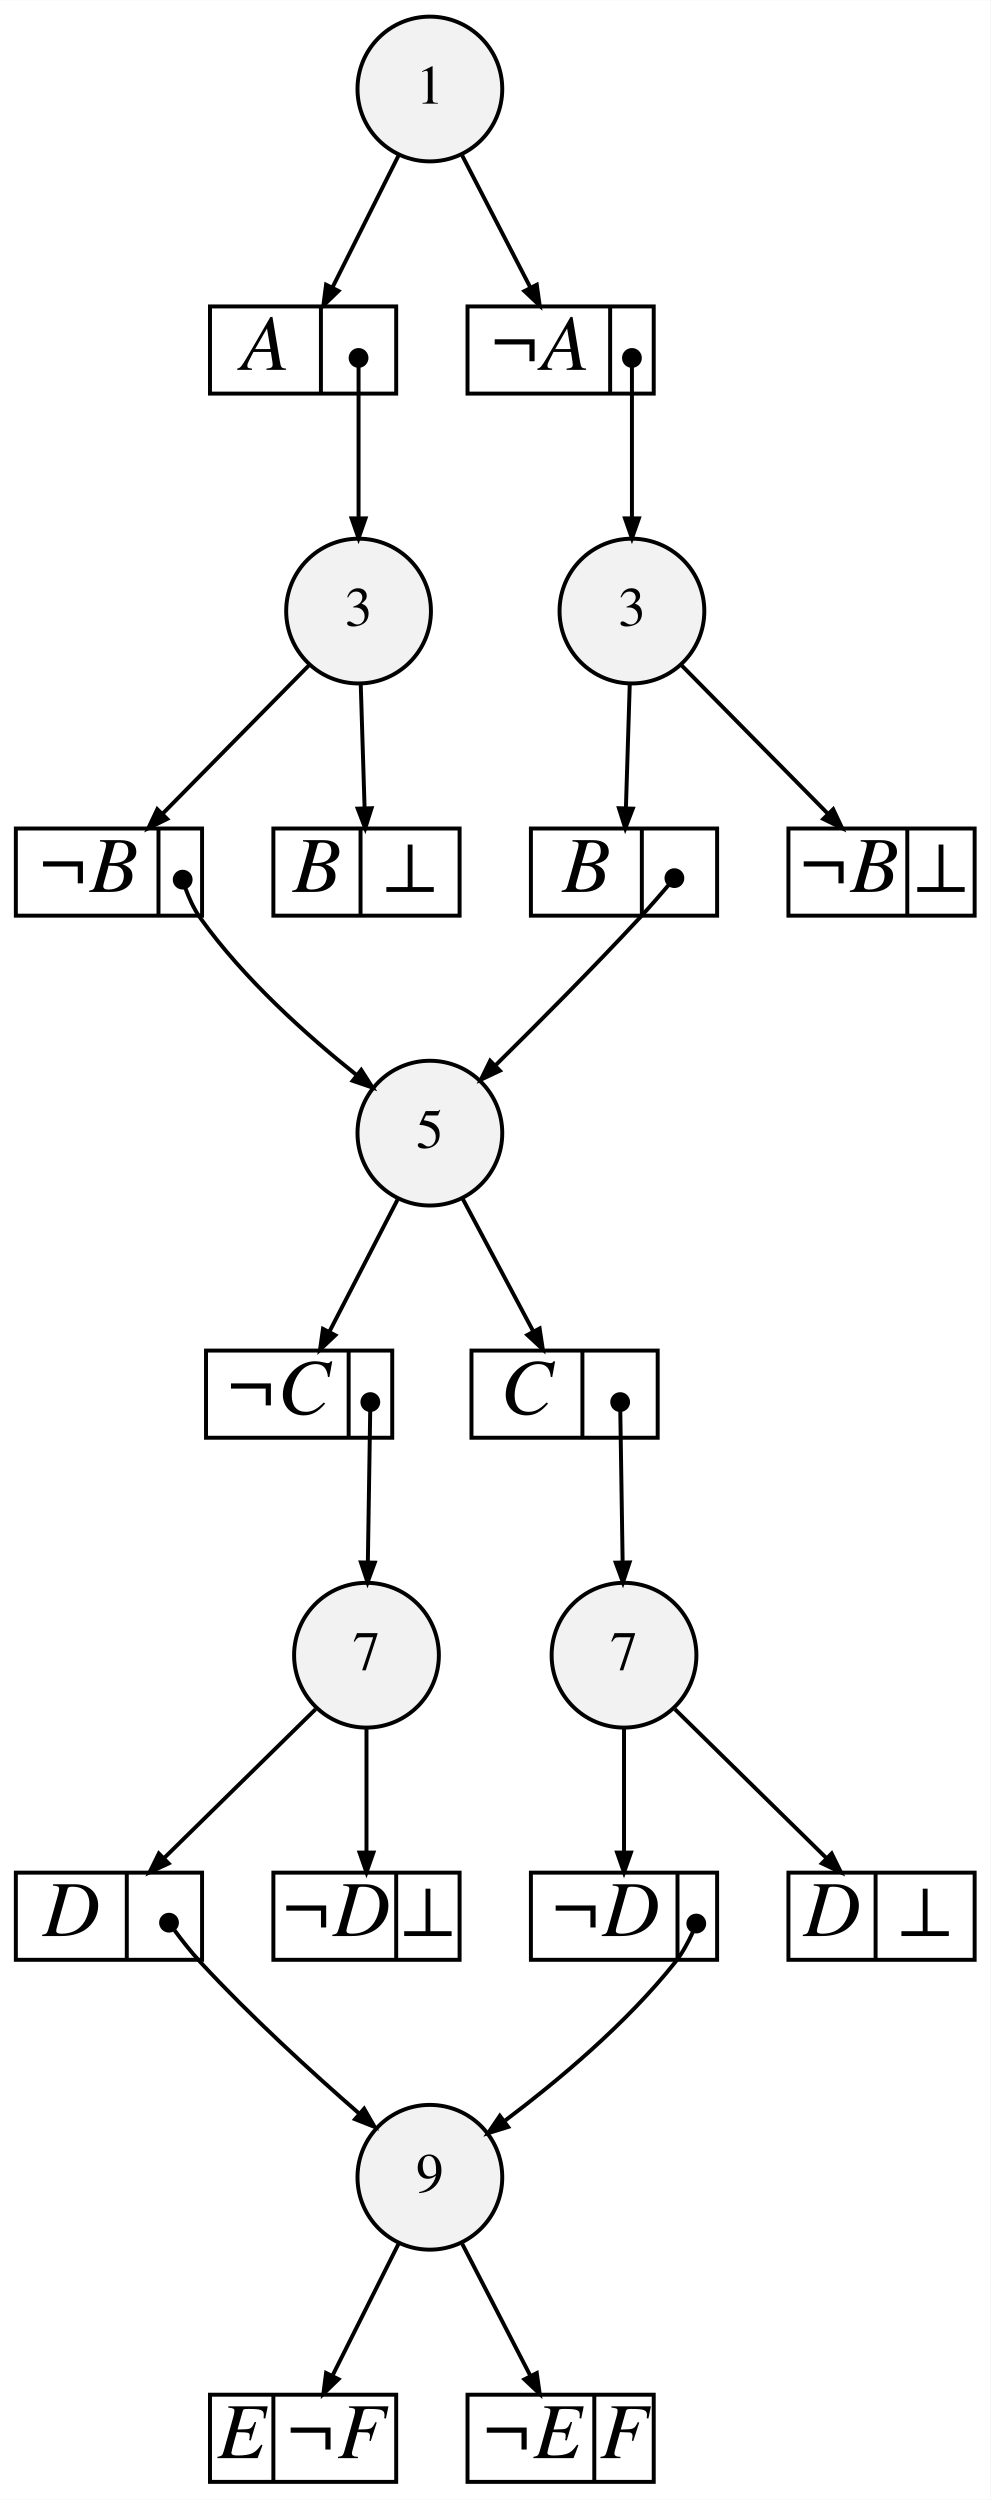
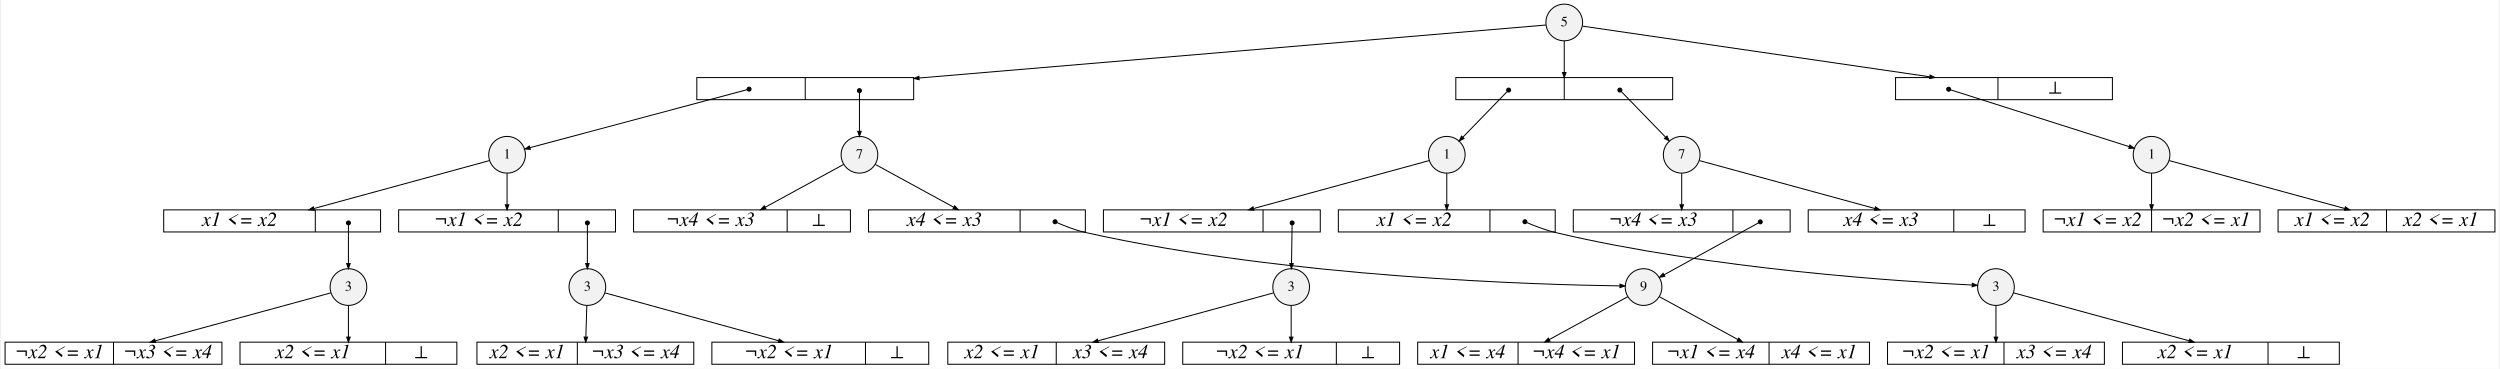
- <svg xmlns="http://www.w3.org/2000/svg" width="250pt" height="631pt" viewBox="0.00 0.00 250.00 630.85">
-   <g id="graph0" class="graph" transform="scale(1 1) rotate(0) translate(4 626.85)">
-     <polygon fill="white" stroke="transparent" points="-4,4 -4,-626.85 246,-626.85 246,4 -4,4" />
+ <svg xmlns="http://www.w3.org/2000/svg" width="2488pt" height="367pt" viewBox="0.00 0.00 2488.00 367.31">
+   <g id="graph0" class="graph" transform="scale(1 1) rotate(0) translate(4 363.31)">
+     <polygon fill="white" stroke="transparent" points="-4,4 -4,-363.31 2484,-363.31 2484,4 -4,4" />
    <g id="node1" class="node">
-       <ellipse fill="#f2f2f2" stroke="black" cx="104.5" cy="-77.38" rx="18.27" ry="18.27" />
-       <text text-anchor="middle" x="104.5" y="-73.68" font-family="Times,serif" font-size="14.00">9</text>
+       <ellipse fill="#f2f2f2" stroke="black" cx="1632" cy="-77.38" rx="18.27" ry="18.27" />
+       <text text-anchor="middle" x="1632" y="-73.68" font-family="Times,serif" font-size="14.00">9</text>
+     </g>
+     <g id="node12" class="node">
+       <polygon fill="white" stroke="black" points="1407,-0.5 1407,-22.5 1623,-22.5 1623,-0.5 1407,-0.5" />
+       <text text-anchor="middle" x="1457" y="-6.5" font-family="Times,serif" font-style="italic" font-size="20.00">x1 &lt;= x4</text>
+       <polyline fill="none" stroke="black" points="1507,-0.5 1507,-22.5 " />
+       <text text-anchor="middle" x="1565" y="-6.5" font-family="Times,serif" font-style="italic" font-size="20.00">¬x4 &lt;= x1</text>
+     </g>
+     <g id="edge1" class="edge">
+       <path fill="none" stroke="black" d="M1616.22,-67.77C1596.1,-56.79 1561.17,-37.71 1538.07,-25.1" />
+       <polygon fill="black" stroke="black" points="1538.84,-23.52 1533.61,-22.66 1537.16,-26.59 1538.84,-23.52" />
+     </g>
+     <g id="node13" class="node">
+       <polygon fill="white" stroke="black" points="1641,-0.5 1641,-22.5 1857,-22.5 1857,-0.5 1641,-0.5" />
+       <text text-anchor="middle" x="1699" y="-6.5" font-family="Times,serif" font-style="italic" font-size="20.00">¬x1 &lt;= x4</text>
+       <polyline fill="none" stroke="black" points="1757,-0.5 1757,-22.5 " />
+       <text text-anchor="middle" x="1807" y="-6.5" font-family="Times,serif" font-style="italic" font-size="20.00">x4 &lt;= x1</text>
+     </g>
+     <g id="edge2" class="edge">
+       <path fill="none" stroke="black" d="M1647.78,-67.77C1667.9,-56.79 1702.83,-37.71 1725.93,-25.1" />
+       <polygon fill="black" stroke="black" points="1726.84,-26.59 1730.39,-22.66 1725.16,-23.52 1726.84,-26.59" />
+     </g>
+     <g id="node2" class="node">
+       <ellipse fill="#f2f2f2" stroke="black" cx="851" cy="-209.15" rx="18.27" ry="18.27" />
+       <text text-anchor="middle" x="851" y="-205.45" font-family="Times,serif" font-size="14.00">7</text>
+     </g>
+     <g id="node14" class="node">
+       <polygon fill="white" stroke="black" points="860,-132.27 860,-154.27 1076,-154.27 1076,-132.27 860,-132.27" />
+       <text text-anchor="middle" x="935.5" y="-138.27" font-family="Times,serif" font-style="italic" font-size="20.00">x4 &lt;= x3</text>
+       <polyline fill="none" stroke="black" points="1011,-132.27 1011,-154.27 " />
+       <text text-anchor="middle" x="1043.5" y="-138.27" font-family="Times,serif" font-style="italic" font-size="20.00"> </text>
+     </g>
+     <g id="edge3" class="edge">
+       <path fill="none" stroke="black" d="M866.78,-199.54C886.9,-188.55 921.83,-169.48 944.93,-156.86" />
+       <polygon fill="black" stroke="black" points="945.84,-158.36 949.39,-154.43 944.16,-155.29 945.84,-158.36" />
+     </g>
+     <g id="node15" class="node">
+       <polygon fill="white" stroke="black" points="626,-132.27 626,-154.27 842,-154.27 842,-132.27 626,-132.27" />
+       <text text-anchor="middle" x="702.5" y="-138.27" font-family="Times,serif" font-style="italic" font-size="20.00">¬x4 &lt;= x3</text>
+       <polyline fill="none" stroke="black" points="779,-132.27 779,-154.27 " />
+       <text text-anchor="middle" x="810.5" y="-138.27" font-family="Times,serif" font-style="italic" font-size="20.00">⊥</text>
+     </g>
+     <g id="edge5" class="edge">
+       <path fill="none" stroke="black" d="M835.22,-199.54C815.1,-188.55 780.17,-169.48 757.07,-156.86" />
+       <polygon fill="black" stroke="black" points="757.84,-155.29 752.61,-154.43 756.16,-158.36 757.84,-155.29" />
+     </g>
+     <g id="node3" class="node">
+       <ellipse fill="#f2f2f2" stroke="black" cx="1670" cy="-209.15" rx="18.27" ry="18.27" />
+       <text text-anchor="middle" x="1670" y="-205.45" font-family="Times,serif" font-size="14.00">7</text>
+     </g>
+     <g id="node16" class="node">
+       <polygon fill="white" stroke="black" points="1562,-132.27 1562,-154.27 1778,-154.27 1778,-132.27 1562,-132.27" />
+       <text text-anchor="middle" x="1641.5" y="-138.27" font-family="Times,serif" font-style="italic" font-size="20.00">¬x4 &lt;= x3</text>
+       <polyline fill="none" stroke="black" points="1721,-132.27 1721,-154.27 " />
+       <text text-anchor="middle" x="1749.5" y="-138.27" font-family="Times,serif" font-style="italic" font-size="20.00"> </text>
+     </g>
+     <g id="edge6" class="edge">
+       <path fill="none" stroke="black" d="M1670,-190.7C1670,-180.94 1670,-168.89 1670,-159.51" />
+       <polygon fill="black" stroke="black" points="1671.75,-159.34 1670,-154.34 1668.25,-159.34 1671.75,-159.34" />
+     </g>
+     <g id="node17" class="node">
+       <polygon fill="white" stroke="black" points="1796,-132.27 1796,-154.27 2012,-154.27 2012,-132.27 1796,-132.27" />
+       <text text-anchor="middle" x="1868.5" y="-138.27" font-family="Times,serif" font-style="italic" font-size="20.00">x4 &lt;= x3</text>
+       <polyline fill="none" stroke="black" points="1941,-132.27 1941,-154.27 " />
+       <text text-anchor="middle" x="1976.5" y="-138.27" font-family="Times,serif" font-style="italic" font-size="20.00">⊥</text>
+     </g>
+     <g id="edge8" class="edge">
+       <path fill="none" stroke="black" d="M1687.59,-203.35C1724.45,-193.29 1810.67,-169.75 1862.47,-155.61" />
+       <polygon fill="black" stroke="black" points="1863.01,-157.28 1867.37,-154.27 1862.08,-153.9 1863.01,-157.28" />
+     </g>
+     <g id="node4" class="node">
+       <ellipse fill="#f2f2f2" stroke="black" cx="1553" cy="-340.92" rx="18.27" ry="18.27" />
+       <text text-anchor="middle" x="1553" y="-337.22" font-family="Times,serif" font-size="14.00">5</text>
+     </g>
+     <g id="node18" class="node">
+       <polygon fill="white" stroke="black" points="689,-264.04 689,-286.04 905,-286.04 905,-264.04 689,-264.04" />
+       <text text-anchor="middle" x="743" y="-270.04" font-family="Times,serif" font-style="italic" font-size="20.00"> </text>
+       <polyline fill="none" stroke="black" points="797,-264.04 797,-286.04 " />
+       <text text-anchor="middle" x="851" y="-270.04" font-family="Times,serif" font-style="italic" font-size="20.00"> </text>
+     </g>
+     <g id="edge9" class="edge">
+       <path fill="none" stroke="black" d="M1534.69,-338.38C1450.35,-331.25 1095.61,-301.27 910.51,-285.63" />
+       <polygon fill="black" stroke="black" points="910.48,-283.87 905.35,-285.2 910.19,-287.36 910.48,-283.87" />
+     </g>
+     <g id="node19" class="node">
+       <polygon fill="white" stroke="black" points="1445,-264.04 1445,-286.04 1661,-286.04 1661,-264.04 1445,-264.04" />
+       <text text-anchor="middle" x="1499" y="-270.04" font-family="Times,serif" font-style="italic" font-size="20.00"> </text>
+       <polyline fill="none" stroke="black" points="1553,-264.04 1553,-286.04 " />
+       <text text-anchor="middle" x="1607" y="-270.04" font-family="Times,serif" font-style="italic" font-size="20.00"> </text>
+     </g>
+     <g id="edge12" class="edge">
+       <path fill="none" stroke="black" d="M1553,-322.47C1553,-312.71 1553,-300.66 1553,-291.28" />
+       <polygon fill="black" stroke="black" points="1554.75,-291.11 1553,-286.11 1551.25,-291.11 1554.75,-291.11" />
+     </g>
+     <g id="node20" class="node">
+       <polygon fill="white" stroke="black" points="1883,-264.04 1883,-286.04 2099,-286.04 2099,-264.04 1883,-264.04" />
+       <text text-anchor="middle" x="1934" y="-270.04" font-family="Times,serif" font-style="italic" font-size="20.00"> </text>
+       <polyline fill="none" stroke="black" points="1985,-264.04 1985,-286.04 " />
+       <text text-anchor="middle" x="2042" y="-270.04" font-family="Times,serif" font-style="italic" font-size="20.00">⊥</text>
+     </g>
+     <g id="edge15" class="edge">
+       <path fill="none" stroke="black" d="M1571.26,-337.26C1629.46,-328.77 1812.8,-302.03 1916.9,-286.85" />
+       <polygon fill="black" stroke="black" points="1917.41,-288.54 1922.11,-286.09 1916.91,-285.08 1917.41,-288.54" />
+     </g>
+     <g id="node5" class="node">
+       <ellipse fill="#f2f2f2" stroke="black" cx="580" cy="-77.38" rx="18.27" ry="18.27" />
+       <text text-anchor="middle" x="580" y="-73.68" font-family="Times,serif" font-size="14.00">3</text>
+     </g>
+     <g id="node21" class="node">
+       <polygon fill="white" stroke="black" points="470,-0.5 470,-22.5 686,-22.5 686,-0.5 470,-0.5" />
+       <text text-anchor="middle" x="520" y="-6.5" font-family="Times,serif" font-style="italic" font-size="20.00">x2 &lt;= x1</text>
+       <polyline fill="none" stroke="black" points="570,-0.5 570,-22.5 " />
+       <text text-anchor="middle" x="628" y="-6.5" font-family="Times,serif" font-style="italic" font-size="20.00">¬x3 &lt;= x4</text>
+     </g>
+     <g id="edge17" class="edge">
+       <path fill="none" stroke="black" d="M579.45,-58.93C579.15,-49.17 578.77,-37.12 578.48,-27.74" />
+       <polygon fill="black" stroke="black" points="580.22,-27.51 578.32,-22.57 576.72,-27.62 580.22,-27.51" />
+     </g>
+     <g id="node22" class="node">
+       <polygon fill="white" stroke="black" points="704,-0.5 704,-22.5 920,-22.5 920,-0.5 704,-0.5" />
+       <text text-anchor="middle" x="780.5" y="-6.5" font-family="Times,serif" font-style="italic" font-size="20.00">¬x2 &lt;= x1</text>
+       <polyline fill="none" stroke="black" points="857,-0.5 857,-22.5 " />
+       <text text-anchor="middle" x="888.5" y="-6.5" font-family="Times,serif" font-style="italic" font-size="20.00">⊥</text>
+     </g>
+     <g id="edge18" class="edge">
+       <path fill="none" stroke="black" d="M597.82,-71.48C634.52,-61.37 719.36,-38.01 770.56,-23.91" />
+       <polygon fill="black" stroke="black" points="771.06,-25.59 775.41,-22.58 770.13,-22.22 771.06,-25.59" />
+     </g>
+     <g id="node6" class="node">
+       <ellipse fill="#f2f2f2" stroke="black" cx="342" cy="-77.38" rx="18.27" ry="18.27" />
+       <text text-anchor="middle" x="342" y="-73.68" font-family="Times,serif" font-size="14.00">3</text>
+     </g>
+     <g id="node23" class="node">
+       <polygon fill="white" stroke="black" points="0,-0.5 0,-22.5 216,-22.5 216,-0.5 0,-0.5" />
+       <text text-anchor="middle" x="54" y="-6.5" font-family="Times,serif" font-style="italic" font-size="20.00">¬x2 &lt;= x1</text>
+       <polyline fill="none" stroke="black" points="108,-0.5 108,-22.5 " />
+       <text text-anchor="middle" x="162" y="-6.5" font-family="Times,serif" font-style="italic" font-size="20.00">¬x3 &lt;= x4</text>
+     </g>
+     <g id="edge19" class="edge">
+       <path fill="none" stroke="black" d="M324.41,-71.58C287.55,-61.52 201.33,-37.98 149.53,-23.84" />
+       <polygon fill="black" stroke="black" points="149.92,-22.13 144.63,-22.5 148.99,-25.51 149.92,-22.13" />
+     </g>
+     <g id="node24" class="node">
+       <polygon fill="white" stroke="black" points="234,-0.5 234,-22.5 450,-22.5 450,-0.5 234,-0.5" />
+       <text text-anchor="middle" x="306.5" y="-6.5" font-family="Times,serif" font-style="italic" font-size="20.00">x2 &lt;= x1</text>
+       <polyline fill="none" stroke="black" points="379,-0.5 379,-22.5 " />
+       <text text-anchor="middle" x="414.5" y="-6.5" font-family="Times,serif" font-style="italic" font-size="20.00">⊥</text>
+     </g>
+     <g id="edge20" class="edge">
+       <path fill="none" stroke="black" d="M342,-58.93C342,-49.17 342,-37.12 342,-27.74" />
+       <polygon fill="black" stroke="black" points="343.75,-27.57 342,-22.57 340.25,-27.57 343.75,-27.57" />
+     </g>
+     <g id="node7" class="node">
+       <ellipse fill="#f2f2f2" stroke="black" cx="1281" cy="-77.38" rx="18.27" ry="18.27" />
+       <text text-anchor="middle" x="1281" y="-73.68" font-family="Times,serif" font-size="14.00">3</text>
+     </g>
+     <g id="node25" class="node">
+       <polygon fill="white" stroke="black" points="939,-0.5 939,-22.5 1155,-22.5 1155,-0.5 939,-0.5" />
+       <text text-anchor="middle" x="993" y="-6.5" font-family="Times,serif" font-style="italic" font-size="20.00">x2 &lt;= x1</text>
+       <polyline fill="none" stroke="black" points="1047,-0.5 1047,-22.5 " />
+       <text text-anchor="middle" x="1101" y="-6.5" font-family="Times,serif" font-style="italic" font-size="20.00">x3 &lt;= x4</text>
+     </g>
+     <g id="edge21" class="edge">
+       <path fill="none" stroke="black" d="M1263.41,-71.58C1226.55,-61.52 1140.33,-37.98 1088.53,-23.84" />
+       <polygon fill="black" stroke="black" points="1088.92,-22.13 1083.63,-22.5 1087.99,-25.51 1088.92,-22.13" />
+     </g>
+     <g id="node26" class="node">
+       <polygon fill="white" stroke="black" points="1173,-0.5 1173,-22.5 1389,-22.5 1389,-0.5 1173,-0.5" />
+       <text text-anchor="middle" x="1249.5" y="-6.5" font-family="Times,serif" font-style="italic" font-size="20.00">¬x2 &lt;= x1</text>
+       <polyline fill="none" stroke="black" points="1326,-0.5 1326,-22.5 " />
+       <text text-anchor="middle" x="1357.5" y="-6.5" font-family="Times,serif" font-style="italic" font-size="20.00">⊥</text>
+     </g>
+     <g id="edge22" class="edge">
+       <path fill="none" stroke="black" d="M1281,-58.93C1281,-49.17 1281,-37.12 1281,-27.74" />
+       <polygon fill="black" stroke="black" points="1282.75,-27.57 1281,-22.57 1279.25,-27.57 1282.75,-27.57" />
    </g>
    <g id="node8" class="node">
-       <polygon fill="white" stroke="black" points="49,-0.5 49,-22.5 96,-22.5 96,-0.5 49,-0.5" />
-       <text text-anchor="middle" x="57" y="-6.5" font-family="Times,serif" font-style="italic" font-size="20.00">E</text>
-       <polyline fill="none" stroke="black" points="65,-0.5 65,-22.5 " />
-       <text text-anchor="middle" x="80.5" y="-6.5" font-family="Times,serif" font-style="italic" font-size="20.00">¬F</text>
-     </g>
-     <g id="edge1" class="edge">
-       <path fill="none" stroke="black" d="M96.59,-60.59C91.5,-50.43 84.93,-37.31 79.93,-27.34" />
-       <polygon fill="black" stroke="black" points="81.43,-26.42 77.62,-22.73 78.3,-27.98 81.43,-26.42" />
+       <ellipse fill="#f2f2f2" stroke="black" cx="1983" cy="-77.38" rx="18.27" ry="18.27" />
+       <text text-anchor="middle" x="1983" y="-73.68" font-family="Times,serif" font-size="14.00">3</text>
+     </g>
+     <g id="node27" class="node">
+       <polygon fill="white" stroke="black" points="1875,-0.5 1875,-22.5 2091,-22.5 2091,-0.5 1875,-0.5" />
+       <text text-anchor="middle" x="1933" y="-6.5" font-family="Times,serif" font-style="italic" font-size="20.00">¬x2 &lt;= x1</text>
+       <polyline fill="none" stroke="black" points="1991,-0.5 1991,-22.5 " />
+       <text text-anchor="middle" x="2041" y="-6.5" font-family="Times,serif" font-style="italic" font-size="20.00">x3 &lt;= x4</text>
+     </g>
+     <g id="edge23" class="edge">
+       <path fill="none" stroke="black" d="M1983,-58.93C1983,-49.17 1983,-37.12 1983,-27.74" />
+       <polygon fill="black" stroke="black" points="1984.75,-27.57 1983,-22.57 1981.25,-27.57 1984.75,-27.57" />
+     </g>
+     <g id="node28" class="node">
+       <polygon fill="white" stroke="black" points="2109,-0.5 2109,-22.5 2325,-22.5 2325,-0.5 2109,-0.5" />
+       <text text-anchor="middle" x="2181.5" y="-6.5" font-family="Times,serif" font-style="italic" font-size="20.00">x2 &lt;= x1</text>
+       <polyline fill="none" stroke="black" points="2254,-0.5 2254,-22.5 " />
+       <text text-anchor="middle" x="2289.5" y="-6.5" font-family="Times,serif" font-style="italic" font-size="20.00">⊥</text>
+     </g>
+     <g id="edge24" class="edge">
+       <path fill="none" stroke="black" d="M2000.59,-71.58C2037.45,-61.52 2123.67,-37.98 2175.47,-23.84" />
+       <polygon fill="black" stroke="black" points="2176.01,-25.51 2180.37,-22.5 2175.08,-22.13 2176.01,-25.51" />
    </g>
    <g id="node9" class="node">
-       <polygon fill="white" stroke="black" points="114,-0.5 114,-22.5 161,-22.5 161,-0.5 114,-0.5" />
-       <text text-anchor="middle" x="130" y="-6.5" font-family="Times,serif" font-style="italic" font-size="20.00">¬E</text>
-       <polyline fill="none" stroke="black" points="146,-0.5 146,-22.5 " />
-       <text text-anchor="middle" x="153.5" y="-6.5" font-family="Times,serif" font-style="italic" font-size="20.00">F</text>
-     </g>
-     <g id="edge2" class="edge">
-       <path fill="none" stroke="black" d="M112.66,-60.59C117.91,-50.43 124.68,-37.31 129.83,-27.34" />
-       <polygon fill="black" stroke="black" points="131.48,-27.97 132.22,-22.73 128.37,-26.37 131.48,-27.97" />
-     </g>
-     <g id="node2" class="node">
-       <ellipse fill="#f2f2f2" stroke="black" cx="88.5" cy="-209.15" rx="18.27" ry="18.27" />
-       <text text-anchor="middle" x="88.5" y="-205.45" font-family="Times,serif" font-size="14.00">7</text>
+       <ellipse fill="#f2f2f2" stroke="black" cx="500" cy="-209.15" rx="18.27" ry="18.27" />
+       <text text-anchor="middle" x="500" y="-205.45" font-family="Times,serif" font-size="14.00">1</text>
+     </g>
+     <g id="node29" class="node">
+       <polygon fill="white" stroke="black" points="392,-132.27 392,-154.27 608,-154.27 608,-132.27 392,-132.27" />
+       <text text-anchor="middle" x="471.5" y="-138.27" font-family="Times,serif" font-style="italic" font-size="20.00">¬x1 &lt;= x2</text>
+       <polyline fill="none" stroke="black" points="551,-132.27 551,-154.27 " />
+       <text text-anchor="middle" x="579.5" y="-138.27" font-family="Times,serif" font-style="italic" font-size="20.00"> </text>
+     </g>
+     <g id="edge25" class="edge">
+       <path fill="none" stroke="black" d="M500,-190.7C500,-180.94 500,-168.89 500,-159.51" />
+       <polygon fill="black" stroke="black" points="501.75,-159.34 500,-154.34 498.25,-159.34 501.75,-159.34" />
+     </g>
+     <g id="node30" class="node">
+       <polygon fill="white" stroke="black" points="158,-132.27 158,-154.27 374,-154.27 374,-132.27 158,-132.27" />
+       <text text-anchor="middle" x="233.5" y="-138.27" font-family="Times,serif" font-style="italic" font-size="20.00">x1 &lt;= x2</text>
+       <polyline fill="none" stroke="black" points="309,-132.27 309,-154.27 " />
+       <text text-anchor="middle" x="341.5" y="-138.27" font-family="Times,serif" font-style="italic" font-size="20.00"> </text>
+     </g>
+     <g id="edge27" class="edge">
+       <path fill="none" stroke="black" d="M482.41,-203.35C445.55,-193.29 359.33,-169.75 307.53,-155.61" />
+       <polygon fill="black" stroke="black" points="307.92,-153.9 302.63,-154.27 306.99,-157.28 307.92,-153.9" />
    </g>
    <g id="node10" class="node">
-       <polygon fill="white" stroke="black" points="0,-132.27 0,-154.27 47,-154.27 47,-132.27 0,-132.27" />
-       <text text-anchor="middle" x="14" y="-138.27" font-family="Times,serif" font-style="italic" font-size="20.00">D</text>
-       <polyline fill="none" stroke="black" points="28,-132.27 28,-154.27 " />
-       <text text-anchor="middle" x="37.5" y="-138.27" font-family="Times,serif" font-style="italic" font-size="20.00"> </text>
-     </g>
-     <g id="edge3" class="edge">
-       <path fill="none" stroke="black" d="M75.66,-195.53C64.62,-184.69 48.74,-169.08 37.41,-157.94" />
-       <polygon fill="black" stroke="black" points="38.55,-156.6 33.75,-154.35 36.09,-159.1 38.55,-156.6" />
+       <ellipse fill="#f2f2f2" stroke="black" cx="1436" cy="-209.15" rx="18.27" ry="18.27" />
+       <text text-anchor="middle" x="1436" y="-205.45" font-family="Times,serif" font-size="14.00">1</text>
+     </g>
+     <g id="node31" class="node">
+       <polygon fill="white" stroke="black" points="1094,-132.27 1094,-154.27 1310,-154.27 1310,-132.27 1094,-132.27" />
+       <text text-anchor="middle" x="1173.5" y="-138.27" font-family="Times,serif" font-style="italic" font-size="20.00">¬x1 &lt;= x2</text>
+       <polyline fill="none" stroke="black" points="1253,-132.27 1253,-154.27 " />
+       <text text-anchor="middle" x="1281.5" y="-138.27" font-family="Times,serif" font-style="italic" font-size="20.00"> </text>
+     </g>
+     <g id="edge29" class="edge">
+       <path fill="none" stroke="black" d="M1418.41,-203.35C1381.55,-193.29 1295.33,-169.75 1243.53,-155.61" />
+       <polygon fill="black" stroke="black" points="1243.92,-153.9 1238.63,-154.27 1242.99,-157.28 1243.92,-153.9" />
+     </g>
+     <g id="node32" class="node">
+       <polygon fill="white" stroke="black" points="1328,-132.27 1328,-154.27 1544,-154.27 1544,-132.27 1328,-132.27" />
+       <text text-anchor="middle" x="1403.5" y="-138.27" font-family="Times,serif" font-style="italic" font-size="20.00">x1 &lt;= x2</text>
+       <polyline fill="none" stroke="black" points="1479,-132.27 1479,-154.27 " />
+       <text text-anchor="middle" x="1511.5" y="-138.27" font-family="Times,serif" font-style="italic" font-size="20.00"> </text>
+     </g>
+     <g id="edge31" class="edge">
+       <path fill="none" stroke="black" d="M1436,-190.7C1436,-180.94 1436,-168.89 1436,-159.51" />
+       <polygon fill="black" stroke="black" points="1437.75,-159.34 1436,-154.34 1434.25,-159.34 1437.75,-159.34" />
    </g>
    <g id="node11" class="node">
-       <polygon fill="white" stroke="black" points="65,-132.27 65,-154.27 112,-154.27 112,-132.27 65,-132.27" />
-       <text text-anchor="middle" x="80.5" y="-138.27" font-family="Times,serif" font-style="italic" font-size="20.00">¬D</text>
-       <polyline fill="none" stroke="black" points="96,-132.27 96,-154.27 " />
-       <text text-anchor="middle" x="104" y="-138.27" font-family="Times,serif" font-style="italic" font-size="20.00">⊥</text>
-     </g>
-     <g id="edge5" class="edge">
-       <path fill="none" stroke="black" d="M88.5,-190.7C88.5,-180.94 88.5,-168.89 88.5,-159.51" />
-       <polygon fill="black" stroke="black" points="90.25,-159.34 88.5,-154.34 86.75,-159.34 90.25,-159.34" />
-     </g>
-     <g id="node3" class="node">
-       <ellipse fill="#f2f2f2" stroke="black" cx="153.5" cy="-209.15" rx="18.27" ry="18.27" />
-       <text text-anchor="middle" x="153.5" y="-205.45" font-family="Times,serif" font-size="14.00">7</text>
-     </g>
-     <g id="node12" class="node">
-       <polygon fill="white" stroke="black" points="130,-132.27 130,-154.27 177,-154.27 177,-132.27 130,-132.27" />
-       <text text-anchor="middle" x="148.5" y="-138.27" font-family="Times,serif" font-style="italic" font-size="20.00">¬D</text>
-       <polyline fill="none" stroke="black" points="167,-132.27 167,-154.27 " />
-       <text text-anchor="middle" x="172" y="-138.27" font-family="Times,serif" font-style="italic" font-size="20.00"> </text>
-     </g>
-     <g id="edge6" class="edge">
-       <path fill="none" stroke="black" d="M153.5,-190.7C153.5,-180.94 153.5,-168.89 153.5,-159.51" />
-       <polygon fill="black" stroke="black" points="155.25,-159.34 153.5,-154.34 151.75,-159.34 155.25,-159.34" />
-     </g>
-     <g id="node13" class="node">
-       <polygon fill="white" stroke="black" points="195,-132.27 195,-154.27 242,-154.27 242,-132.27 195,-132.27" />
-       <text text-anchor="middle" x="206" y="-138.27" font-family="Times,serif" font-style="italic" font-size="20.00">D</text>
-       <polyline fill="none" stroke="black" points="217,-132.27 217,-154.27 " />
-       <text text-anchor="middle" x="229.5" y="-138.27" font-family="Times,serif" font-style="italic" font-size="20.00">⊥</text>
-     </g>
-     <g id="edge8" class="edge">
-       <path fill="none" stroke="black" d="M166.34,-195.53C177.38,-184.69 193.26,-169.08 204.59,-157.94" />
-       <polygon fill="black" stroke="black" points="205.91,-159.1 208.25,-154.35 203.45,-156.6 205.91,-159.1" />
-     </g>
-     <g id="node4" class="node">
-       <ellipse fill="#f2f2f2" stroke="black" cx="104.5" cy="-340.92" rx="18.27" ry="18.27" />
-       <text text-anchor="middle" x="104.5" y="-337.22" font-family="Times,serif" font-size="14.00">5</text>
-     </g>
-     <g id="node14" class="node">
-       <polygon fill="white" stroke="black" points="48,-264.04 48,-286.04 95,-286.04 95,-264.04 48,-264.04" />
-       <text text-anchor="middle" x="66" y="-270.04" font-family="Times,serif" font-style="italic" font-size="20.00">¬C</text>
-       <polyline fill="none" stroke="black" points="84,-264.04 84,-286.04 " />
-       <text text-anchor="middle" x="89.5" y="-270.04" font-family="Times,serif" font-style="italic" font-size="20.00"> </text>
-     </g>
-     <g id="edge9" class="edge">
-       <path fill="none" stroke="black" d="M96.34,-324.13C91.09,-313.97 84.32,-300.85 79.17,-290.88" />
-       <polygon fill="black" stroke="black" points="80.63,-289.91 76.78,-286.27 77.52,-291.51 80.63,-289.91" />
-     </g>
-     <g id="node15" class="node">
-       <polygon fill="white" stroke="black" points="115,-264.04 115,-286.04 162,-286.04 162,-264.04 115,-264.04" />
-       <text text-anchor="middle" x="129" y="-270.04" font-family="Times,serif" font-style="italic" font-size="20.00">C</text>
-       <polyline fill="none" stroke="black" points="143,-264.04 143,-286.04 " />
-       <text text-anchor="middle" x="152.5" y="-270.04" font-family="Times,serif" font-style="italic" font-size="20.00"> </text>
+       <ellipse fill="#f2f2f2" stroke="black" cx="2138" cy="-209.15" rx="18.27" ry="18.27" />
+       <text text-anchor="middle" x="2138" y="-205.45" font-family="Times,serif" font-size="14.00">1</text>
+     </g>
+     <g id="node33" class="node">
+       <polygon fill="white" stroke="black" points="2030,-132.27 2030,-154.27 2246,-154.27 2246,-132.27 2030,-132.27" />
+       <text text-anchor="middle" x="2084" y="-138.27" font-family="Times,serif" font-style="italic" font-size="20.00">¬x1 &lt;= x2</text>
+       <polyline fill="none" stroke="black" points="2138,-132.27 2138,-154.27 " />
+       <text text-anchor="middle" x="2192" y="-138.27" font-family="Times,serif" font-style="italic" font-size="20.00">¬x2 &lt;= x1</text>
+     </g>
+     <g id="edge33" class="edge">
+       <path fill="none" stroke="black" d="M2138,-190.7C2138,-180.94 2138,-168.89 2138,-159.51" />
+       <polygon fill="black" stroke="black" points="2139.75,-159.34 2138,-154.34 2136.25,-159.34 2139.75,-159.34" />
+     </g>
+     <g id="node34" class="node">
+       <polygon fill="white" stroke="black" points="2264,-132.27 2264,-154.27 2480,-154.27 2480,-132.27 2264,-132.27" />
+       <text text-anchor="middle" x="2318" y="-138.27" font-family="Times,serif" font-style="italic" font-size="20.00">x1 &lt;= x2</text>
+       <polyline fill="none" stroke="black" points="2372,-132.27 2372,-154.27 " />
+       <text text-anchor="middle" x="2426" y="-138.27" font-family="Times,serif" font-style="italic" font-size="20.00">x2 &lt;= x1</text>
+     </g>
+     <g id="edge34" class="edge">
+       <path fill="none" stroke="black" d="M2155.59,-203.35C2192.45,-193.29 2278.67,-169.75 2330.47,-155.61" />
+       <polygon fill="black" stroke="black" points="2331.01,-157.28 2335.37,-154.27 2330.08,-153.9 2331.01,-157.28" />
+     </g>
+     <g id="edge4" class="edge">
+       <path fill="none" stroke="black" d="M1047.65,-141.62C1053.51,-139.05 1065.4,-134.14 1076,-131.77 1278.38,-86.44 1530.66,-79.59 1608.22,-78.56" />
+       <ellipse fill="black" stroke="black" cx="1045.82" cy="-142.44" rx="2" ry="2" />
+       <polygon fill="black" stroke="black" points="1608.52,-80.31 1613.5,-78.5 1608.48,-76.81 1608.52,-80.31" />
+     </g>
+     <g id="edge7" class="edge">
+       <path fill="none" stroke="black" d="M1746.15,-141.15C1731.86,-133.29 1681.13,-105.4 1652.34,-89.57" />
+       <ellipse fill="black" stroke="black" cx="1748.25" cy="-142.31" rx="2" ry="2" />
+       <polygon fill="black" stroke="black" points="1653.14,-88.01 1647.91,-87.14 1651.45,-91.08 1653.14,-88.01" />
    </g>
    <g id="edge11" class="edge">
-       <path fill="none" stroke="black" d="M112.73,-324.46C118.14,-314.3 125.17,-301.09 130.52,-291.03" />
-       <polygon fill="black" stroke="black" points="132.2,-291.61 133,-286.37 129.11,-289.97 132.2,-291.61" />
-     </g>
-     <g id="node5" class="node">
-       <ellipse fill="#f2f2f2" stroke="black" cx="86.5" cy="-472.69" rx="18.27" ry="18.27" />
-       <text text-anchor="middle" x="86.5" y="-468.99" font-family="Times,serif" font-size="14.00">3</text>
-     </g>
-     <g id="node16" class="node">
-       <polygon fill="white" stroke="black" points="0,-395.81 0,-417.81 47,-417.81 47,-395.81 0,-395.81" />
-       <text text-anchor="middle" x="18" y="-401.81" font-family="Times,serif" font-style="italic" font-size="20.00">¬B</text>
-       <polyline fill="none" stroke="black" points="36,-395.81 36,-417.81 " />
-       <text text-anchor="middle" x="41.5" y="-401.81" font-family="Times,serif" font-style="italic" font-size="20.00"> </text>
+       <path fill="none" stroke="black" d="M851,-270.86C851,-263.29 851,-246.79 851,-232.91" />
+       <ellipse fill="black" stroke="black" cx="851" cy="-273.04" rx="2" ry="2" />
+       <polygon fill="black" stroke="black" points="852.75,-232.54 851,-227.54 849.25,-232.54 852.75,-232.54" />
+     </g>
+     <g id="edge10" class="edge">
+       <path fill="none" stroke="black" d="M739.11,-274C714.34,-267.39 577.87,-230.95 522.92,-216.28" />
+       <ellipse fill="black" stroke="black" cx="741.07" cy="-274.52" rx="2" ry="2" />
+       <polygon fill="black" stroke="black" points="523.15,-214.52 517.87,-214.93 522.25,-217.91 523.15,-214.52" />
+     </g>
+     <g id="edge14" class="edge">
+       <path fill="none" stroke="black" d="M1610.09,-271.85C1617.92,-263.79 1638.97,-242.11 1653.9,-226.73" />
+       <ellipse fill="black" stroke="black" cx="1608.39" cy="-273.6" rx="2" ry="2" />
+       <polygon fill="black" stroke="black" points="1655.33,-227.78 1657.55,-222.97 1652.81,-225.34 1655.33,-227.78" />
    </g>
    <g id="edge13" class="edge">
-       <path fill="none" stroke="black" d="M74.05,-459.07C63.36,-448.23 47.97,-432.62 36.98,-421.48" />
-       <polygon fill="black" stroke="black" points="38.19,-420.22 33.44,-417.89 35.7,-422.67 38.19,-420.22" />
-     </g>
-     <g id="node17" class="node">
-       <polygon fill="white" stroke="black" points="65,-395.81 65,-417.81 112,-417.81 112,-395.81 65,-395.81" />
-       <text text-anchor="middle" x="76" y="-401.81" font-family="Times,serif" font-style="italic" font-size="20.00">B</text>
-       <polyline fill="none" stroke="black" points="87,-395.81 87,-417.81 " />
-       <text text-anchor="middle" x="99.5" y="-401.81" font-family="Times,serif" font-style="italic" font-size="20.00">⊥</text>
-     </g>
-     <g id="edge15" class="edge">
-       <path fill="none" stroke="black" d="M87.05,-454.24C87.35,-444.48 87.73,-432.43 88.02,-423.05" />
-       <polygon fill="black" stroke="black" points="89.78,-422.93 88.18,-417.88 86.28,-422.82 89.78,-422.93" />
-     </g>
-     <g id="node6" class="node">
-       <ellipse fill="#f2f2f2" stroke="black" cx="155.5" cy="-472.69" rx="18.27" ry="18.27" />
-       <text text-anchor="middle" x="155.5" y="-468.99" font-family="Times,serif" font-size="14.00">3</text>
-     </g>
-     <g id="node18" class="node">
-       <polygon fill="white" stroke="black" points="130,-395.81 130,-417.81 177,-417.81 177,-395.81 130,-395.81" />
-       <text text-anchor="middle" x="144" y="-401.81" font-family="Times,serif" font-style="italic" font-size="20.00">B</text>
-       <polyline fill="none" stroke="black" points="158,-395.81 158,-417.81 " />
-       <text text-anchor="middle" x="167.5" y="-401.81" font-family="Times,serif" font-style="italic" font-size="20.00"> </text>
+       <path fill="none" stroke="black" d="M1495.91,-271.85C1488.08,-263.79 1467.03,-242.11 1452.1,-226.73" />
+       <ellipse fill="black" stroke="black" cx="1497.61" cy="-273.6" rx="2" ry="2" />
+       <polygon fill="black" stroke="black" points="1453.19,-225.34 1448.45,-222.97 1450.67,-227.78 1453.19,-225.34" />
    </g>
    <g id="edge16" class="edge">
-       <path fill="none" stroke="black" d="M154.95,-454.24C154.65,-444.48 154.27,-432.43 153.98,-423.05" />
-       <polygon fill="black" stroke="black" points="155.72,-422.82 153.82,-417.88 152.22,-422.93 155.72,-422.82" />
-     </g>
-     <g id="node19" class="node">
-       <polygon fill="white" stroke="black" points="195,-395.81 195,-417.81 242,-417.81 242,-395.81 195,-395.81" />
-       <text text-anchor="middle" x="210" y="-401.81" font-family="Times,serif" font-style="italic" font-size="20.00">¬B</text>
-       <polyline fill="none" stroke="black" points="225,-395.81 225,-417.81 " />
-       <text text-anchor="middle" x="233.5" y="-401.81" font-family="Times,serif" font-style="italic" font-size="20.00">⊥</text>
-     </g>
-     <g id="edge18" class="edge">
-       <path fill="none" stroke="black" d="M167.95,-459.07C178.64,-448.23 194.03,-432.62 205.02,-421.48" />
-       <polygon fill="black" stroke="black" points="206.3,-422.67 208.56,-417.89 203.81,-420.22 206.3,-422.67" />
-     </g>
-     <g id="node7" class="node">
-       <ellipse fill="#f2f2f2" stroke="black" cx="104.5" cy="-604.46" rx="18.27" ry="18.27" />
-       <text text-anchor="middle" x="104.5" y="-600.76" font-family="Times,serif" font-size="14.00">1</text>
-     </g>
-     <g id="node20" class="node">
-       <polygon fill="white" stroke="black" points="49,-527.58 49,-549.58 96,-549.58 96,-527.58 49,-527.58" />
-       <text text-anchor="middle" x="63" y="-533.58" font-family="Times,serif" font-style="italic" font-size="20.00">A</text>
-       <polyline fill="none" stroke="black" points="77,-527.58 77,-549.58 " />
-       <text text-anchor="middle" x="86.5" y="-533.58" font-family="Times,serif" font-style="italic" font-size="20.00"> </text>
-     </g>
-     <g id="edge19" class="edge">
-       <path fill="none" stroke="black" d="M96.59,-587.67C91.5,-577.51 84.93,-564.39 79.93,-554.42" />
-       <polygon fill="black" stroke="black" points="81.43,-553.49 77.62,-549.81 78.3,-555.06 81.43,-553.49" />
-     </g>
-     <g id="node21" class="node">
-       <polygon fill="white" stroke="black" points="114,-527.58 114,-549.58 161,-549.58 161,-527.58 114,-527.58" />
-       <text text-anchor="middle" x="132" y="-533.58" font-family="Times,serif" font-style="italic" font-size="20.00">¬A</text>
-       <polyline fill="none" stroke="black" points="150,-527.58 150,-549.58 " />
-       <text text-anchor="middle" x="155.5" y="-533.58" font-family="Times,serif" font-style="italic" font-size="20.00"> </text>
-     </g>
-     <g id="edge21" class="edge">
-       <path fill="none" stroke="black" d="M112.66,-587.67C117.91,-577.51 124.68,-564.39 129.83,-554.42" />
-       <polygon fill="black" stroke="black" points="131.48,-555.05 132.22,-549.81 128.37,-553.45 131.48,-555.05" />
-     </g>
-     <g id="edge4" class="edge">
-       <path fill="none" stroke="black" d="M40.04,-139.73C41.77,-137.39 44.16,-134.3 46.5,-131.77 59.18,-118.04 74.83,-103.76 86.68,-93.44" />
-       <ellipse fill="black" stroke="black" cx="38.66" cy="-141.64" rx="2" ry="2" />
-       <polygon fill="black" stroke="black" points="87.91,-94.69 90.55,-90.09 85.62,-92.04 87.91,-94.69" />
-     </g>
-     <g id="edge7" class="edge">
-       <path fill="none" stroke="black" d="M170.84,-139.21C169.79,-136.9 168.29,-134.03 166.5,-131.77 154.13,-116.17 136.72,-101.65 123.5,-91.7" />
-       <ellipse fill="black" stroke="black" cx="171.74" cy="-141.42" rx="2" ry="2" />
-       <polygon fill="black" stroke="black" points="124.25,-90.08 119.19,-88.51 122.16,-92.89 124.25,-90.08" />
-     </g>
-     <g id="edge10" class="edge">
-       <path fill="none" stroke="black" d="M89.44,-270.86C89.32,-263.29 89.06,-246.79 88.85,-232.91" />
-       <ellipse fill="black" stroke="black" cx="89.47" cy="-273.04" rx="2" ry="2" />
-       <polygon fill="black" stroke="black" points="90.59,-232.51 88.77,-227.54 87.1,-232.57 90.59,-232.51" />
-     </g>
-     <g id="edge12" class="edge">
-       <path fill="none" stroke="black" d="M152.56,-270.86C152.68,-263.29 152.94,-246.79 153.15,-232.91" />
-       <ellipse fill="black" stroke="black" cx="152.53" cy="-273.04" rx="2" ry="2" />
-       <polygon fill="black" stroke="black" points="154.9,-232.57 153.23,-227.54 151.41,-232.51 154.9,-232.57" />
-     </g>
-     <g id="edge14" class="edge">
-       <path fill="none" stroke="black" d="M42.79,-402.76C43.63,-400.45 44.88,-397.58 46.5,-395.31 57.48,-379.88 73.53,-365.54 85.97,-355.61" />
-       <ellipse fill="black" stroke="black" cx="42.11" cy="-404.9" rx="2" ry="2" />
-       <polygon fill="black" stroke="black" points="87.18,-356.88 90.03,-352.42 85.02,-354.13 87.18,-356.88" />
-     </g>
-     <g id="edge17" class="edge">
-       <path fill="none" stroke="black" d="M164.92,-403.73C162.93,-401.39 160.09,-398.1 157.5,-395.31 145.62,-382.53 131.71,-368.55 121.12,-358.1" />
-       <ellipse fill="black" stroke="black" cx="166.22" cy="-405.28" rx="2" ry="2" />
-       <polygon fill="black" stroke="black" points="122.17,-356.68 117.38,-354.42 119.71,-359.18 122.17,-356.68" />
-     </g>
-     <g id="edge20" class="edge">
-       <path fill="none" stroke="black" d="M86.5,-534.4C86.5,-526.83 86.5,-510.33 86.5,-496.45" />
-       <ellipse fill="black" stroke="black" cx="86.5" cy="-536.58" rx="2" ry="2" />
-       <polygon fill="black" stroke="black" points="88.25,-496.08 86.5,-491.08 84.75,-496.08 88.25,-496.08" />
-     </g>
-     <g id="edge22" class="edge">
-       <path fill="none" stroke="black" d="M155.5,-534.4C155.5,-526.83 155.5,-510.33 155.5,-496.45" />
-       <ellipse fill="black" stroke="black" cx="155.5" cy="-536.58" rx="2" ry="2" />
-       <polygon fill="black" stroke="black" points="157.25,-496.08 155.5,-491.08 153.75,-496.08 157.25,-496.08" />
+       <path fill="none" stroke="black" d="M1938.01,-273.76C1960.17,-266.72 2068.29,-232.33 2115.68,-217.25" />
+       <ellipse fill="black" stroke="black" cx="1935.91" cy="-274.43" rx="2" ry="2" />
+       <polygon fill="black" stroke="black" points="2116.37,-218.87 2120.61,-215.69 2115.31,-215.53 2116.37,-218.87" />
+     </g>
+     <g id="edge26" class="edge">
+       <path fill="none" stroke="black" d="M580,-139.09C580,-131.52 580,-115.02 580,-101.14" />
+       <ellipse fill="black" stroke="black" cx="580" cy="-141.27" rx="2" ry="2" />
+       <polygon fill="black" stroke="black" points="581.75,-100.77 580,-95.77 578.25,-100.77 581.75,-100.77" />
+     </g>
+     <g id="edge28" class="edge">
+       <path fill="none" stroke="black" d="M342,-139.09C342,-131.52 342,-115.02 342,-101.14" />
+       <ellipse fill="black" stroke="black" cx="342" cy="-141.27" rx="2" ry="2" />
+       <polygon fill="black" stroke="black" points="343.75,-100.77 342,-95.77 340.25,-100.77 343.75,-100.77" />
+     </g>
+     <g id="edge30" class="edge">
+       <path fill="none" stroke="black" d="M1281.94,-139.09C1281.82,-131.52 1281.56,-115.02 1281.35,-101.14" />
+       <ellipse fill="black" stroke="black" cx="1281.97" cy="-141.27" rx="2" ry="2" />
+       <polygon fill="black" stroke="black" points="1283.09,-100.75 1281.27,-95.77 1279.6,-100.8 1283.09,-100.75" />
+     </g>
+     <g id="edge32" class="edge">
+       <path fill="none" stroke="black" d="M1515.66,-141.65C1521.52,-139.12 1533.43,-134.28 1544,-131.77 1699.49,-94.87 1892.35,-82.68 1959.02,-79.42" />
+       <ellipse fill="black" stroke="black" cx="1513.83" cy="-142.46" rx="2" ry="2" />
+       <polygon fill="black" stroke="black" points="1959.43,-81.15 1964.34,-79.16 1959.26,-77.65 1959.43,-81.15" />
    </g>
  </g>
</svg>
